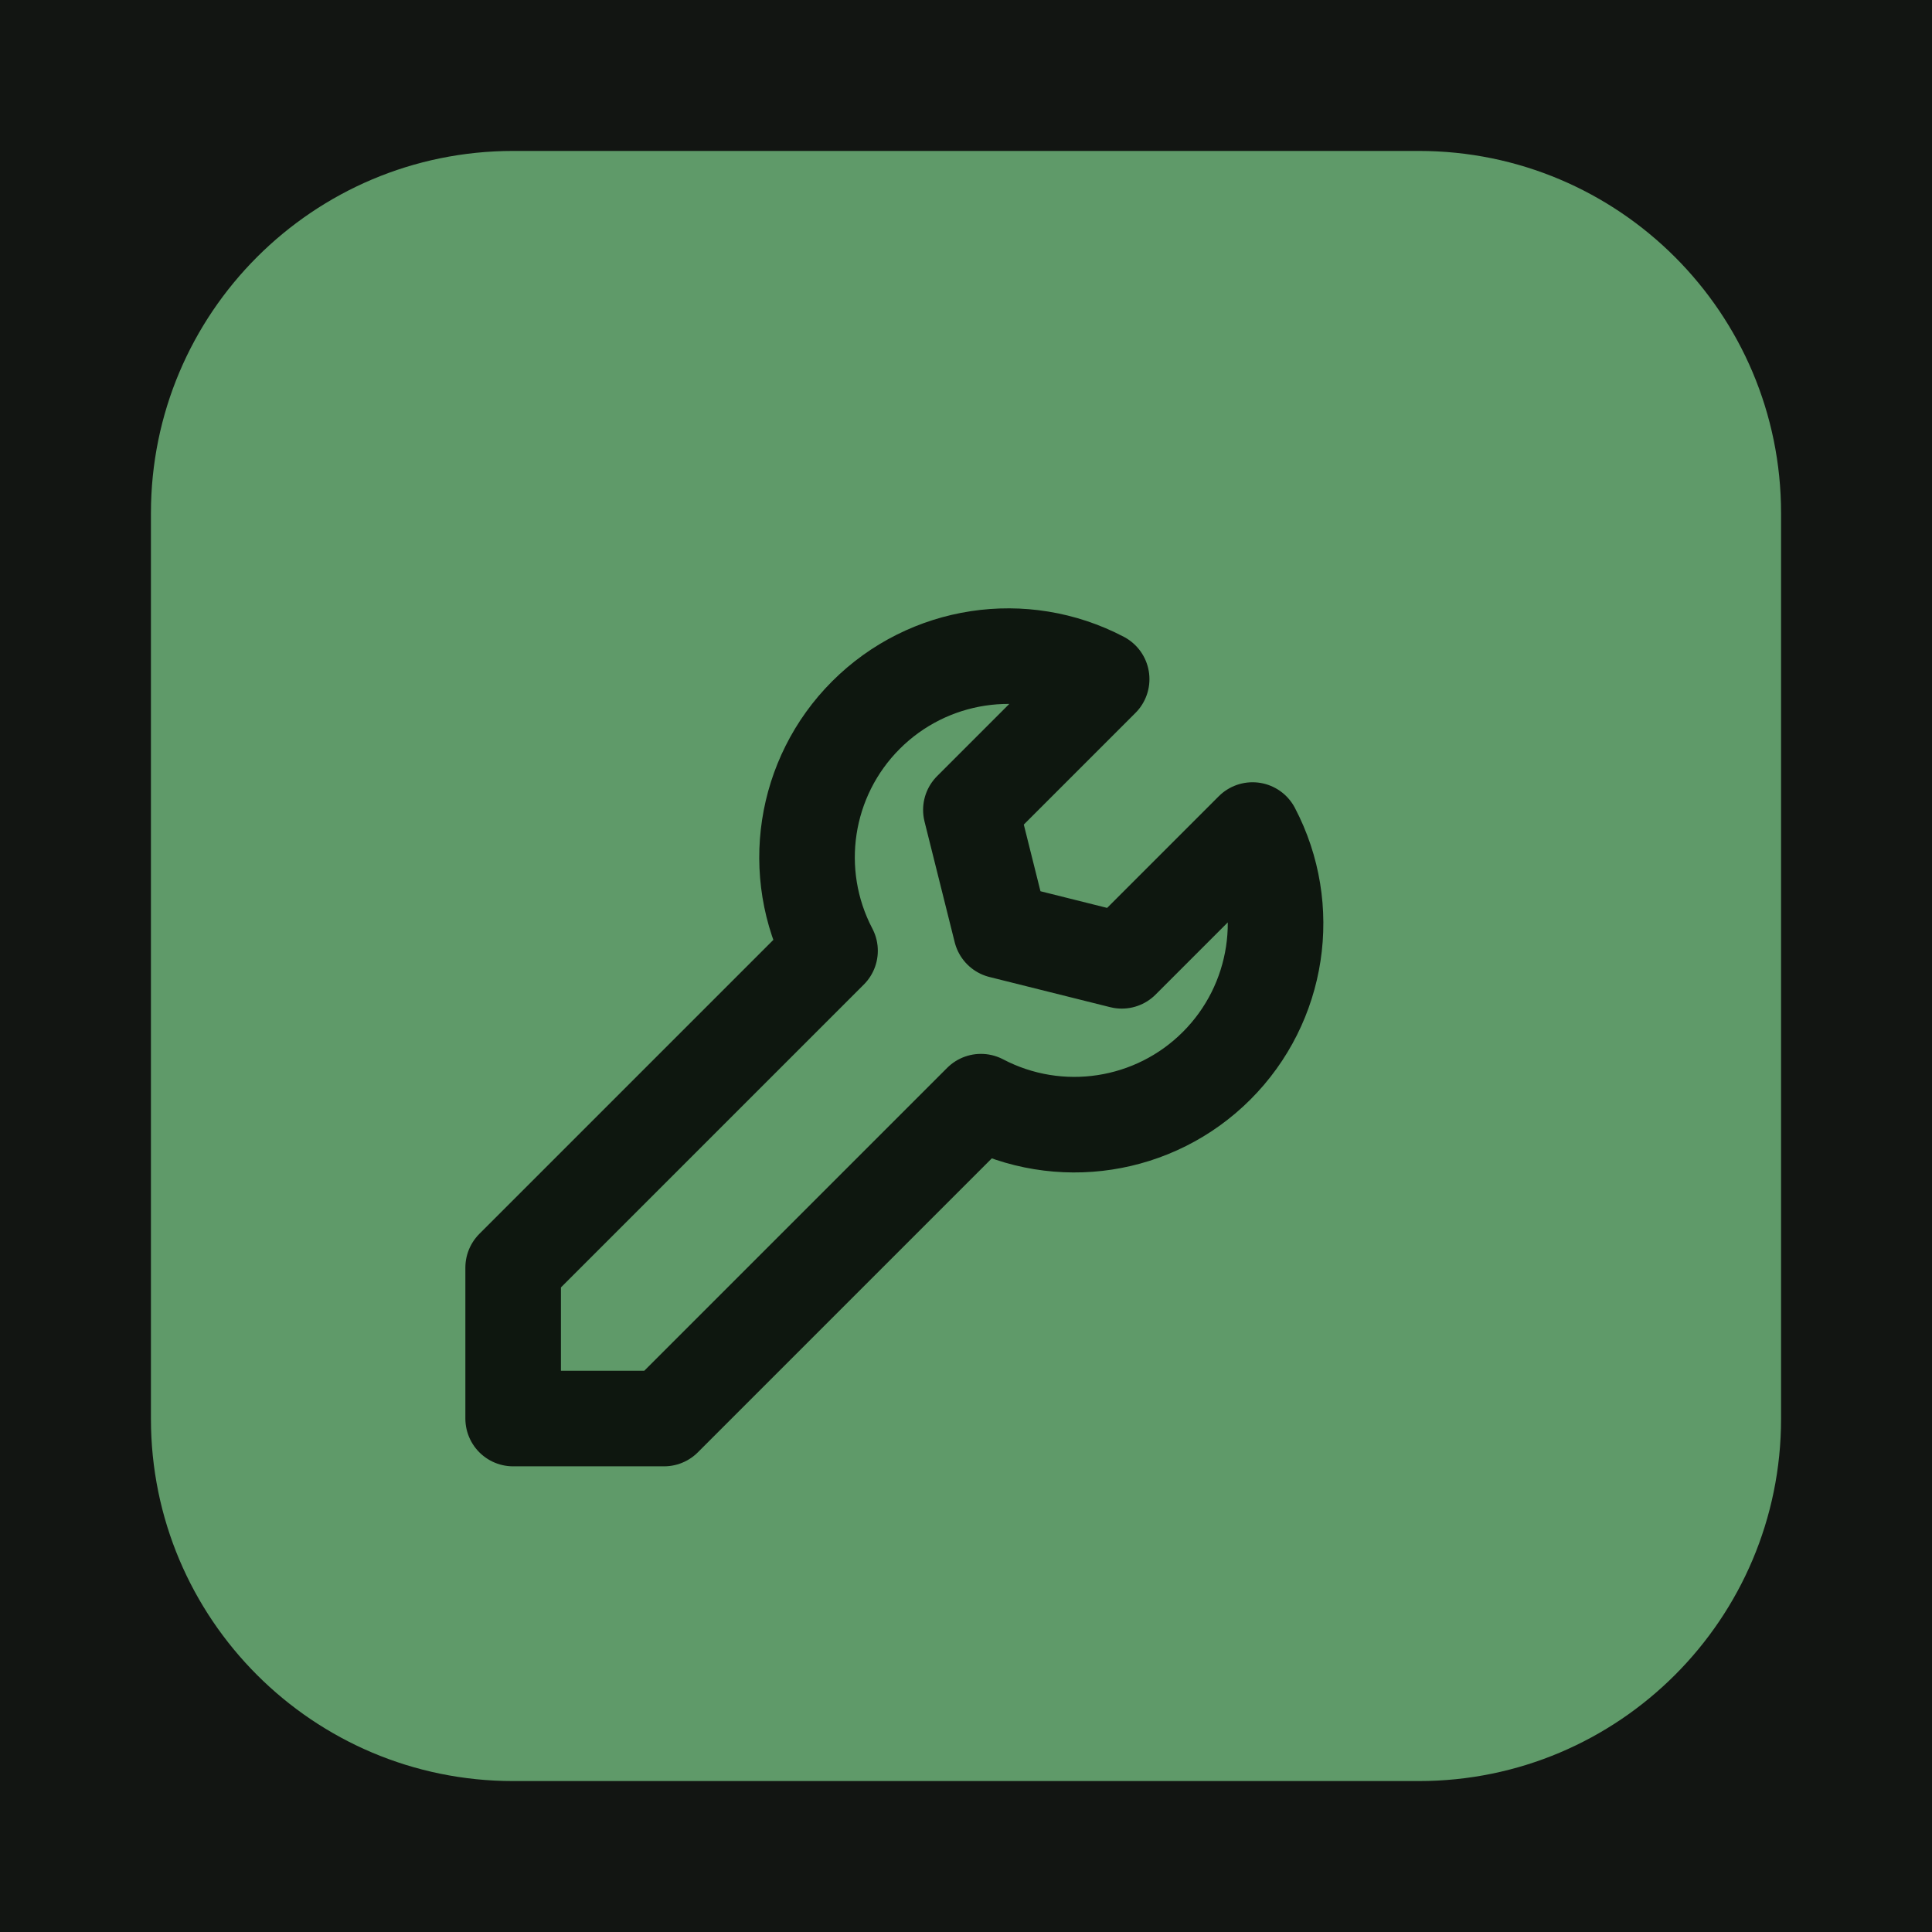
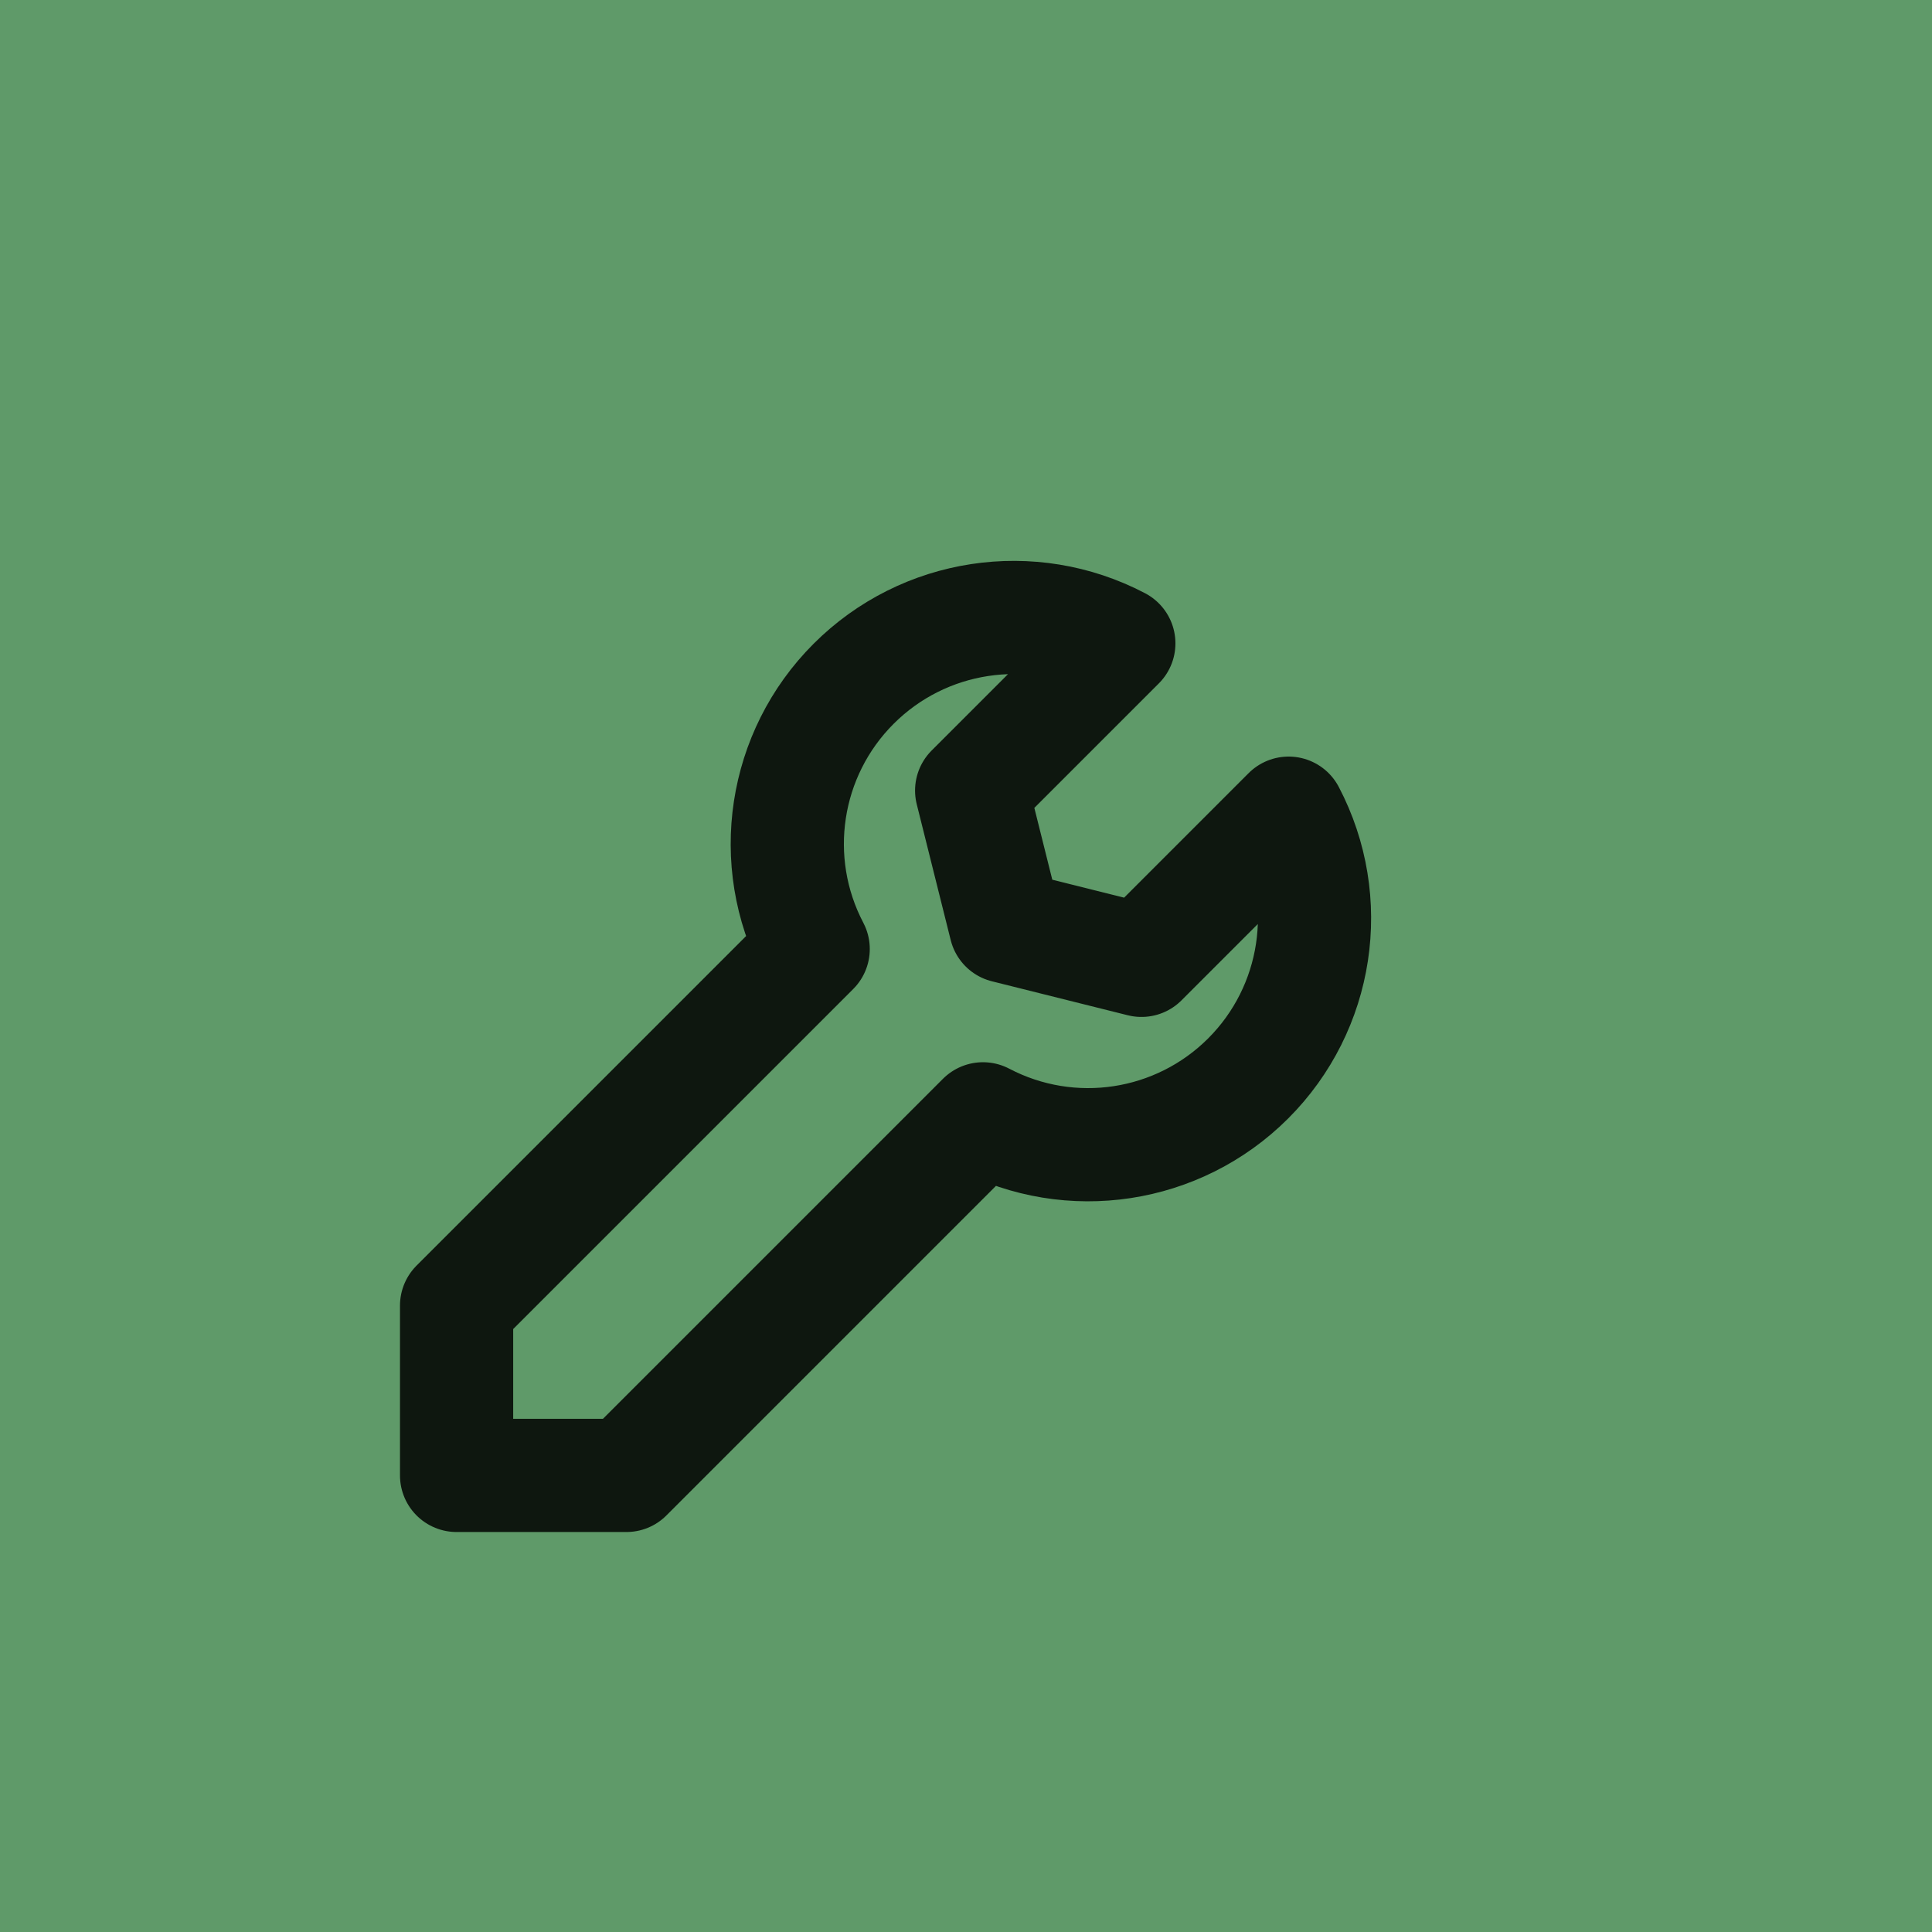
- <svg xmlns="http://www.w3.org/2000/svg" viewBox="0 0 512 512">
-   <rect width="512" height="512" rx="0" fill="#121512" />
-   <rect x="40" y="40" width="432" height="432" rx="96" fill="#5f9a69" />
-   <g transform="translate(96 96) scale(13.33)" fill="none" stroke="#0e170f" stroke-width="1.9" stroke-linejoin="round" stroke-linecap="round">
+ <svg xmlns="http://www.w3.org/2000/svg" viewBox="0 0 1024 1024">
+   <rect width="1024" height="1024" fill="#5f9a69" />
+   <g transform="translate(152 152) scale(30)" fill="none" stroke="#0e170f" stroke-width="2" stroke-linejoin="round" stroke-linecap="round">
    <path d="M14.7 6.3a4 4 0 0 0-5.4 5.4L3 18v3h3l6.3-6.3a4 4 0 0 0 5.4-5.4l-2.6 2.6-2.4-.6-.6-2.4 2.6-2.6Z" />
  </g>
</svg>
